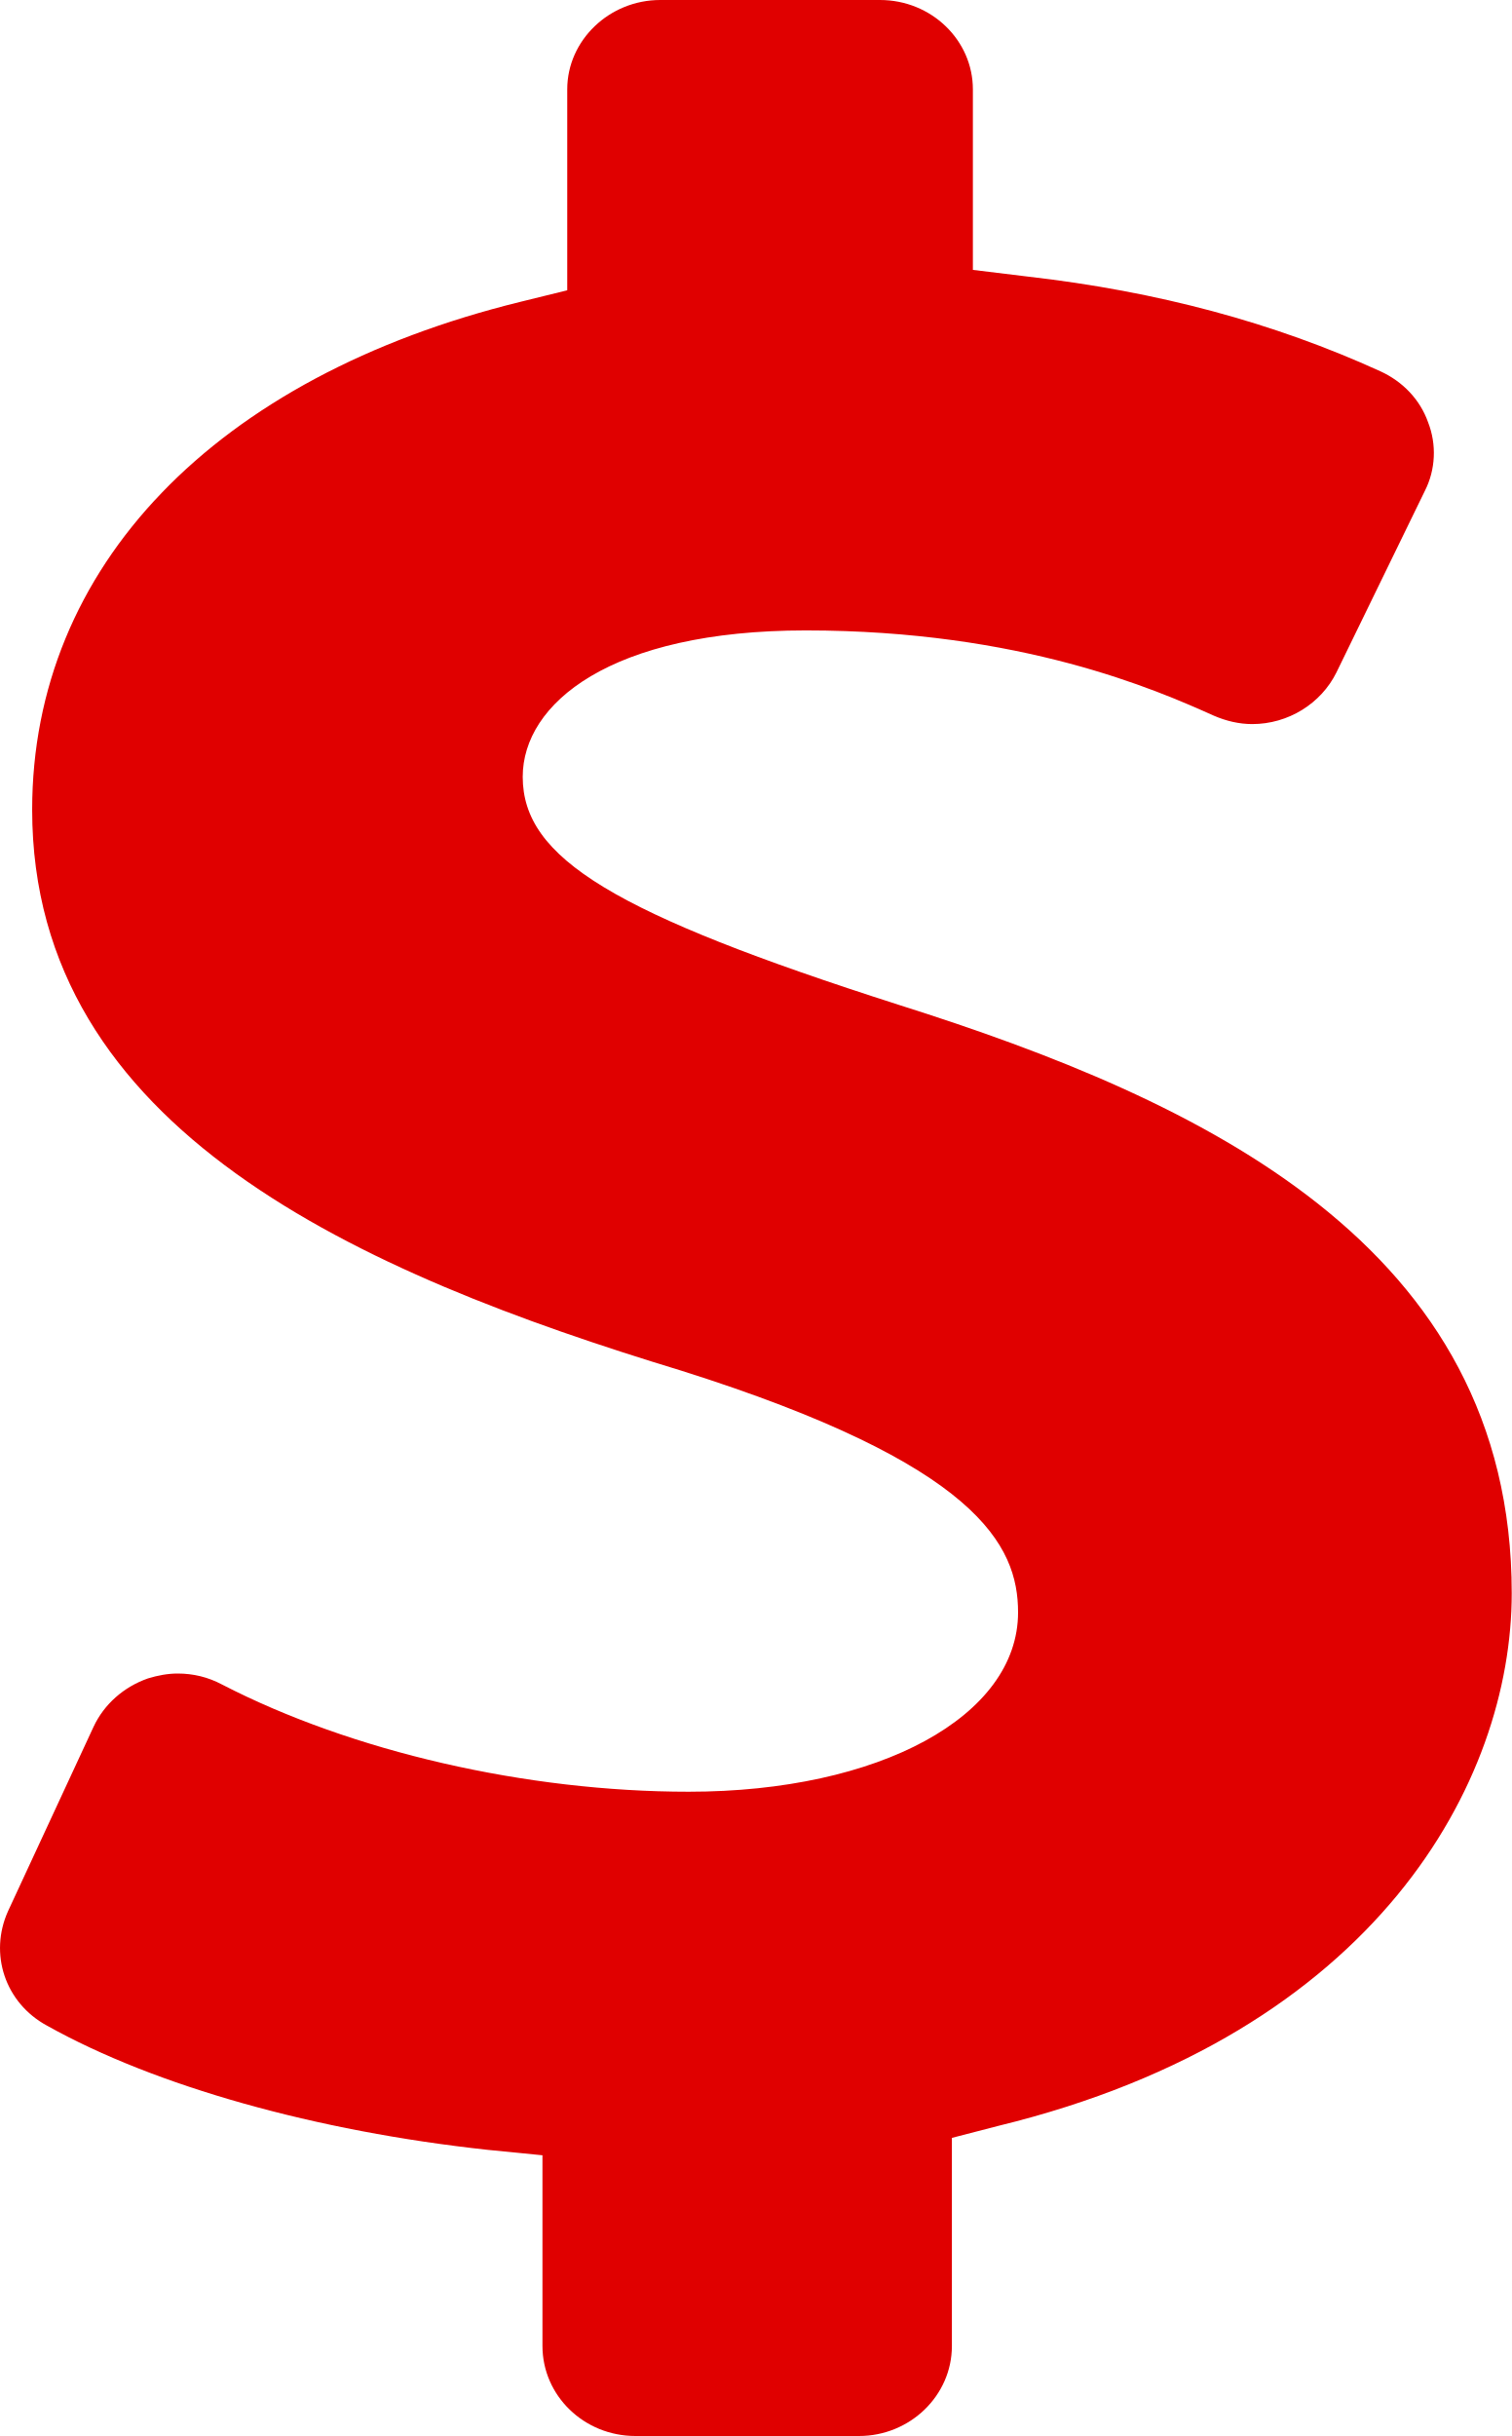
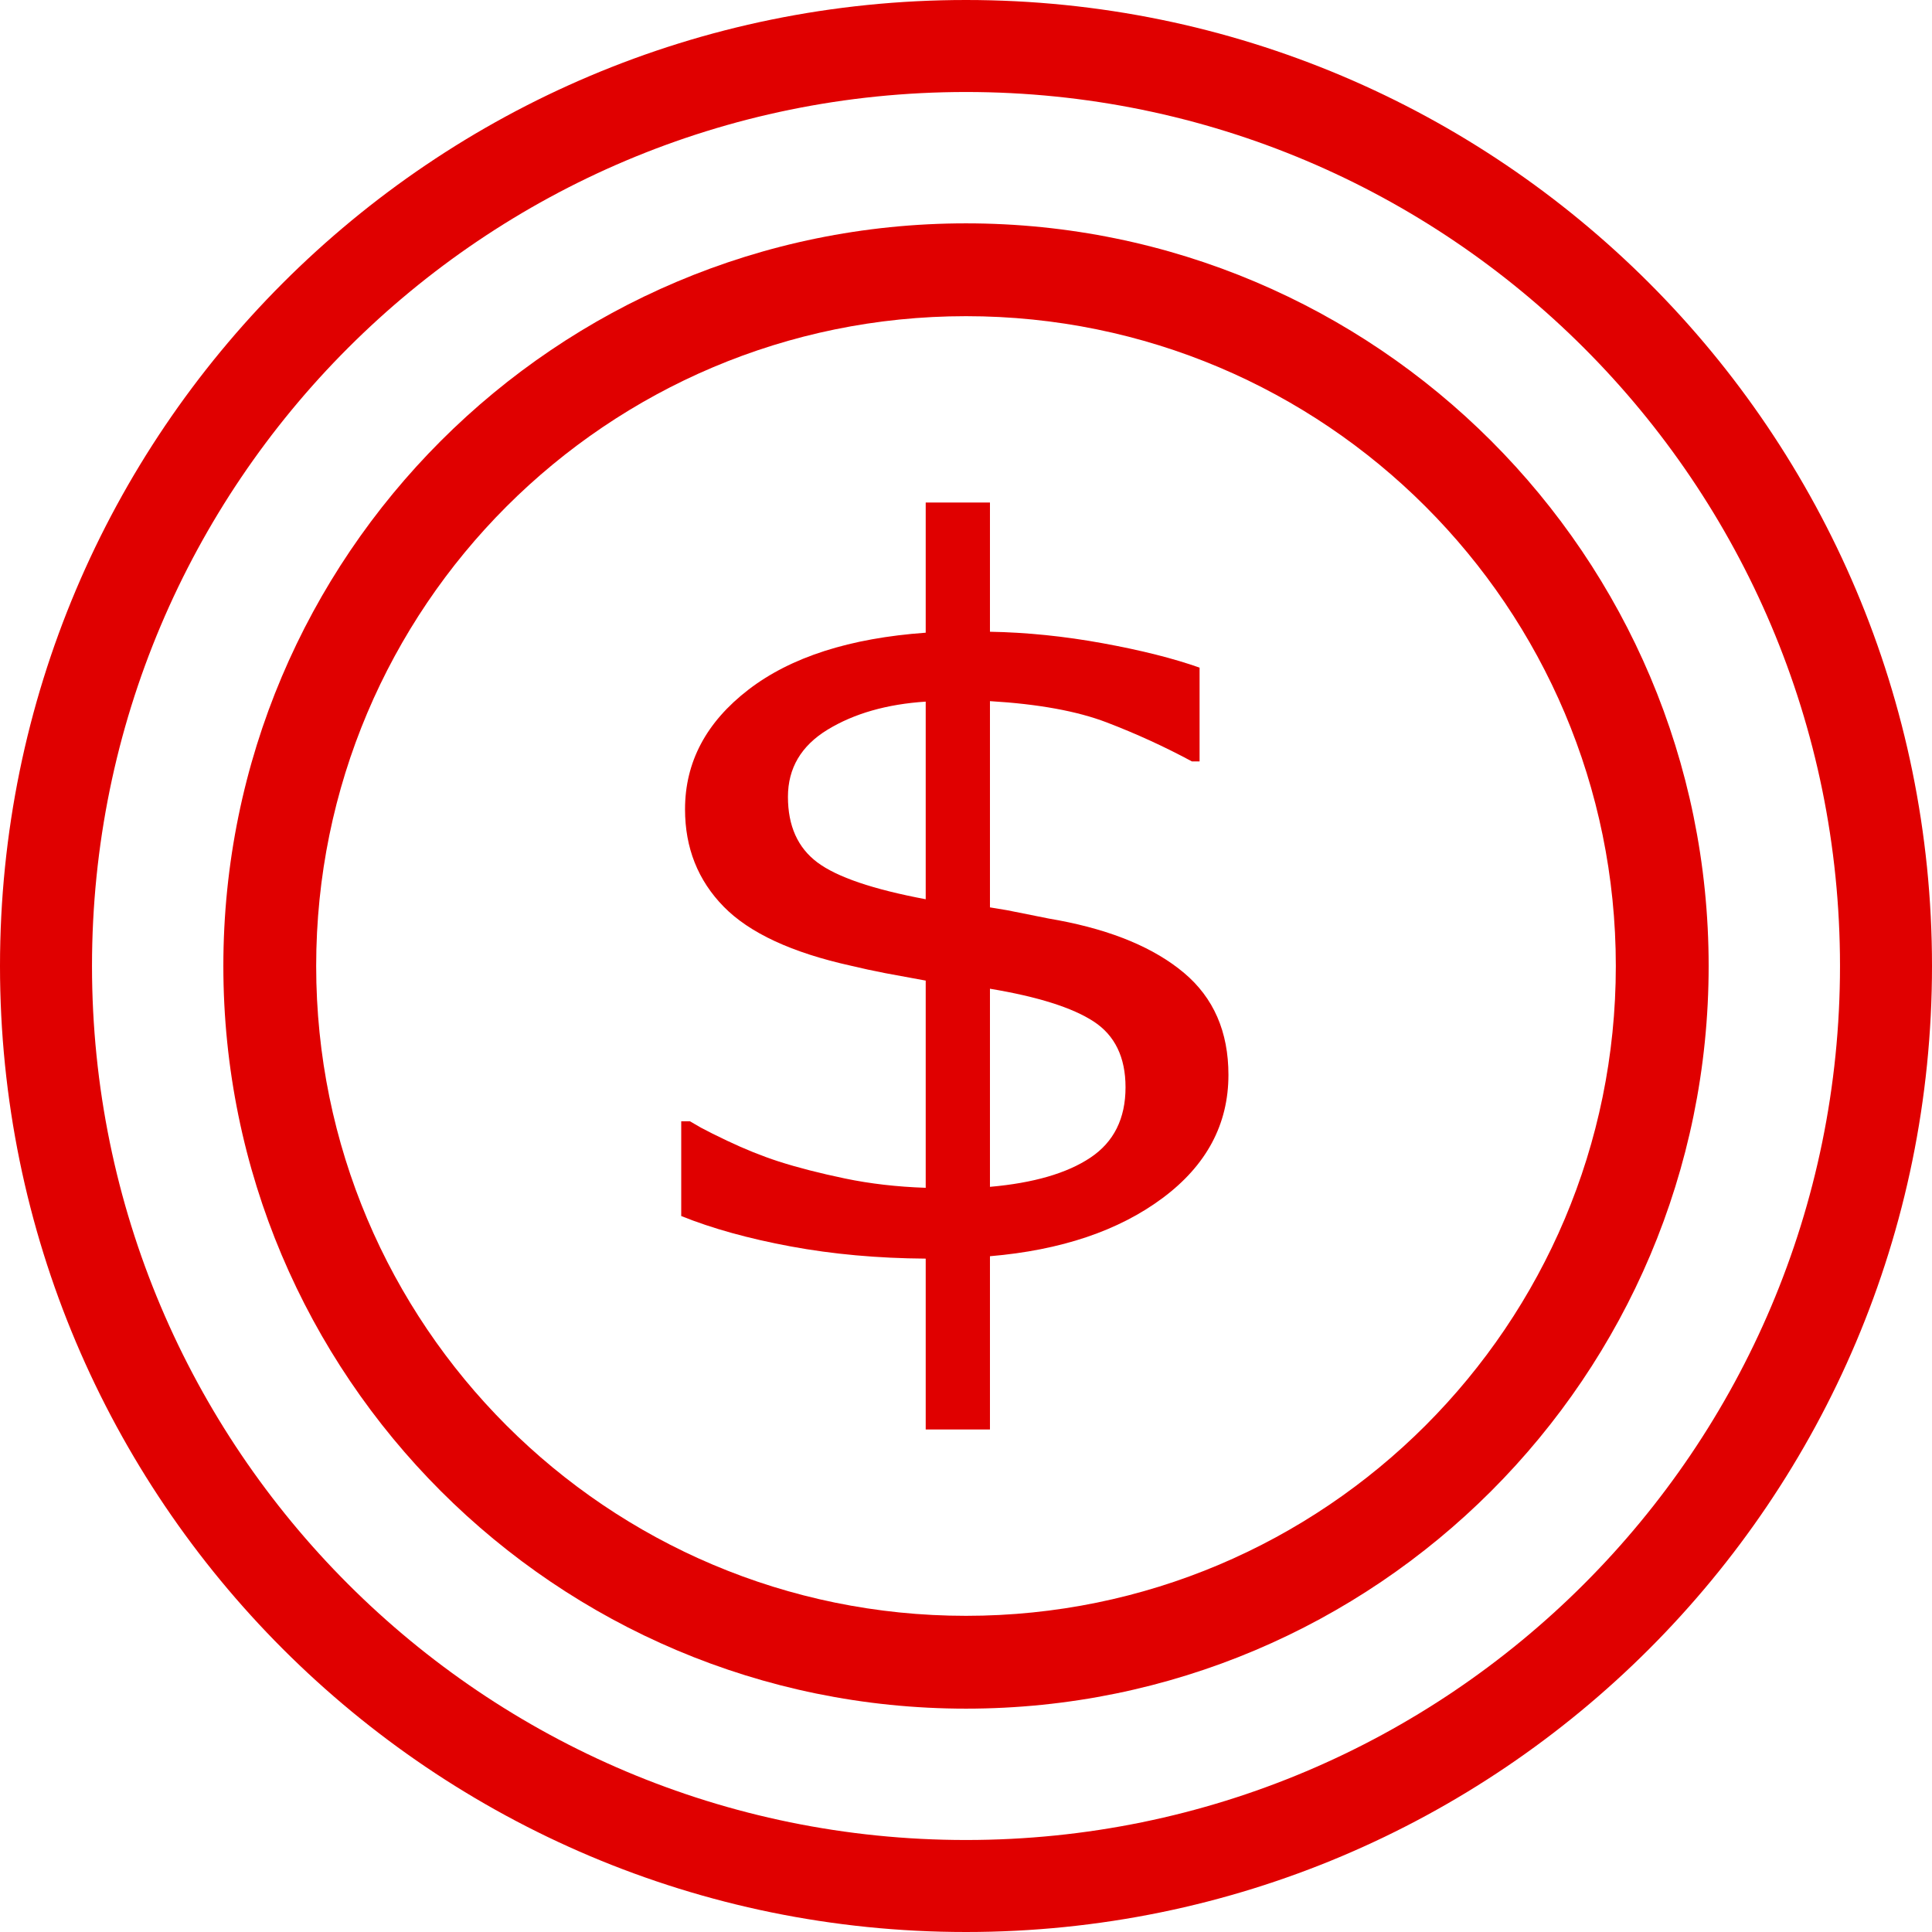
- <svg xmlns="http://www.w3.org/2000/svg" width="18px" height="29px" viewBox="0 0 18 29" version="1.1">
+ <svg xmlns="http://www.w3.org/2000/svg" width="173px" height="173px" viewBox="0 0 173 173" version="1.1">
  <g id="v2" stroke="none" stroke-width="1" fill="none" fill-rule="evenodd">
-     <g id="Home/Desktop-Copy" transform="translate(-670, -1217)" fill="#E00000" fill-rule="nonzero">
-       <g id="dollar" transform="translate(670, 1217)">
-         <path d="M7.566,29 L10.228,29 C10.833,29 11.334,28.521 11.334,27.929 L11.334,25.451 L11.887,25.308 C16.4,24.208 18,21.202 18,18.967 C18,14.825 14.313,13.104 10.7,11.962 C7.308,10.876 6.224,10.219 6.224,9.248 C6.224,8.377 7.264,7.505 9.594,7.505 C12.16,7.505 13.767,8.212 14.453,8.52 C14.601,8.584 14.755,8.62 14.91,8.62 C15.338,8.62 15.729,8.377 15.913,8.005 L16.967,5.841 C17.093,5.592 17.108,5.292 17.004,5.027 C16.908,4.756 16.702,4.542 16.436,4.42 C15.168,3.842 13.789,3.47 12.233,3.292 L11.584,3.213 L11.584,1.064 C11.584,0.479 11.09,0 10.478,0 L7.861,0 C7.256,0 6.754,0.479 6.754,1.064 L6.754,3.456 L6.201,3.592 C2.559,4.485 0.383,6.748 0.383,9.64 C0.383,13.454 4.284,15.153 8.111,16.317 C11.643,17.432 12.122,18.396 12.122,19.195 C12.122,20.431 10.471,21.33 8.2,21.33 C6.268,21.33 4.188,20.852 2.64,20.052 C2.478,19.966 2.301,19.923 2.116,19.923 C1.998,19.923 1.88,19.945 1.762,19.981 C1.475,20.081 1.239,20.288 1.113,20.559 L0.096,22.751 C-0.133,23.258 0.059,23.844 0.56,24.115 C1.85,24.837 3.767,25.372 5.803,25.593 L6.459,25.658 L6.459,27.929 C6.46,28.521 6.954,29 7.566,29 Z" id="Path" />
-       </g>
+     <g id="noun_dollar_3505837" fill="#E00000" fill-rule="nonzero">
+       <path d="M86.5,0 C134.273,0 173,38.727 173,86.5 C173,134.273 134.273,173 86.5,173 C38.727,173 0,134.273 0,86.5 C0,38.727 38.727,0 86.5,0 Z M86.5,8.238 C43.277,8.238 8.238,43.277 8.238,86.5 C8.238,129.723 43.277,164.762 86.5,164.762 C129.723,164.762 164.762,129.723 164.762,86.5 C164.762,43.277 129.723,8.238 86.5,8.238 Z" id="Shape" />
+       <path d="M86.5,20 C123.227,20 153,49.773 153,86.5 C153,123.227 123.227,153 86.5,153 C49.773,153 20,123.227 20,86.5 C20,49.773 49.773,20 86.5,20 Z M86.5,28.312 C54.364,28.312 28.312,54.364 28.312,86.5 C28.312,118.636 54.364,144.688 86.5,144.688 C118.636,144.688 144.688,118.636 144.688,86.5 C144.688,54.364 118.636,28.312 86.5,28.312 Z" id="Shape" />
+       <path d="M88.645,45 L88.645,56.569 C91.928,56.627 95.292,56.969 98.737,57.598 C102.183,58.226 105.076,58.955 107.416,59.783 L107.416,68.182 L106.733,68.182 C104.296,66.868 101.752,65.704 99.103,64.689 C96.454,63.675 92.968,63.04 88.645,62.783 L88.645,81.251 L90.168,81.503 L93.894,82.248 C94.208,82.307 94.506,82.36 94.788,82.408 C99.631,83.322 103.377,84.893 106.026,87.121 C108.675,89.35 110,92.392 110,96.248 C110,100.676 108.034,104.354 104.1,107.282 C100.167,110.21 95.016,111.946 88.645,112.488 L88.645,128 L82.892,128 L82.892,112.703 C78.601,112.674 74.571,112.31 70.8,111.61 C67.03,110.91 63.763,110.003 61,108.889 L61,100.405 L61.78,100.405 L62.755,100.97 C63.36,101.296 64.14,101.686 65.096,102.14 C66.688,102.897 68.232,103.518 69.727,104.004 C71.418,104.547 73.392,105.054 75.651,105.525 C77.91,105.997 80.324,106.275 82.892,106.361 L82.892,87.807 L79.284,87.143 C78.178,86.928 77.155,86.707 76.212,86.479 C70.914,85.307 67.111,83.543 64.803,81.187 C62.495,78.83 61.341,75.923 61.341,72.467 C61.341,68.239 63.235,64.668 67.021,61.754 C70.808,58.84 76.098,57.141 82.892,56.655 L82.892,45 L88.645,45 Z M88.645,88.535 L88.645,106.275 C92.545,105.932 95.544,105.061 97.64,103.661 C99.737,102.262 100.785,100.162 100.785,97.362 C100.785,94.677 99.834,92.713 97.933,91.471 C96.031,90.228 92.935,89.25 88.645,88.535 L88.645,88.535 Z M82.892,62.826 C79.414,63.054 76.488,63.89 74.115,65.332 C71.743,66.775 70.556,68.782 70.556,71.353 C70.556,73.952 71.434,75.909 73.189,77.223 C74.944,78.537 78.178,79.637 82.892,80.522 L82.892,62.826 Z" id="Shape" />
    </g>
  </g>
</svg>
